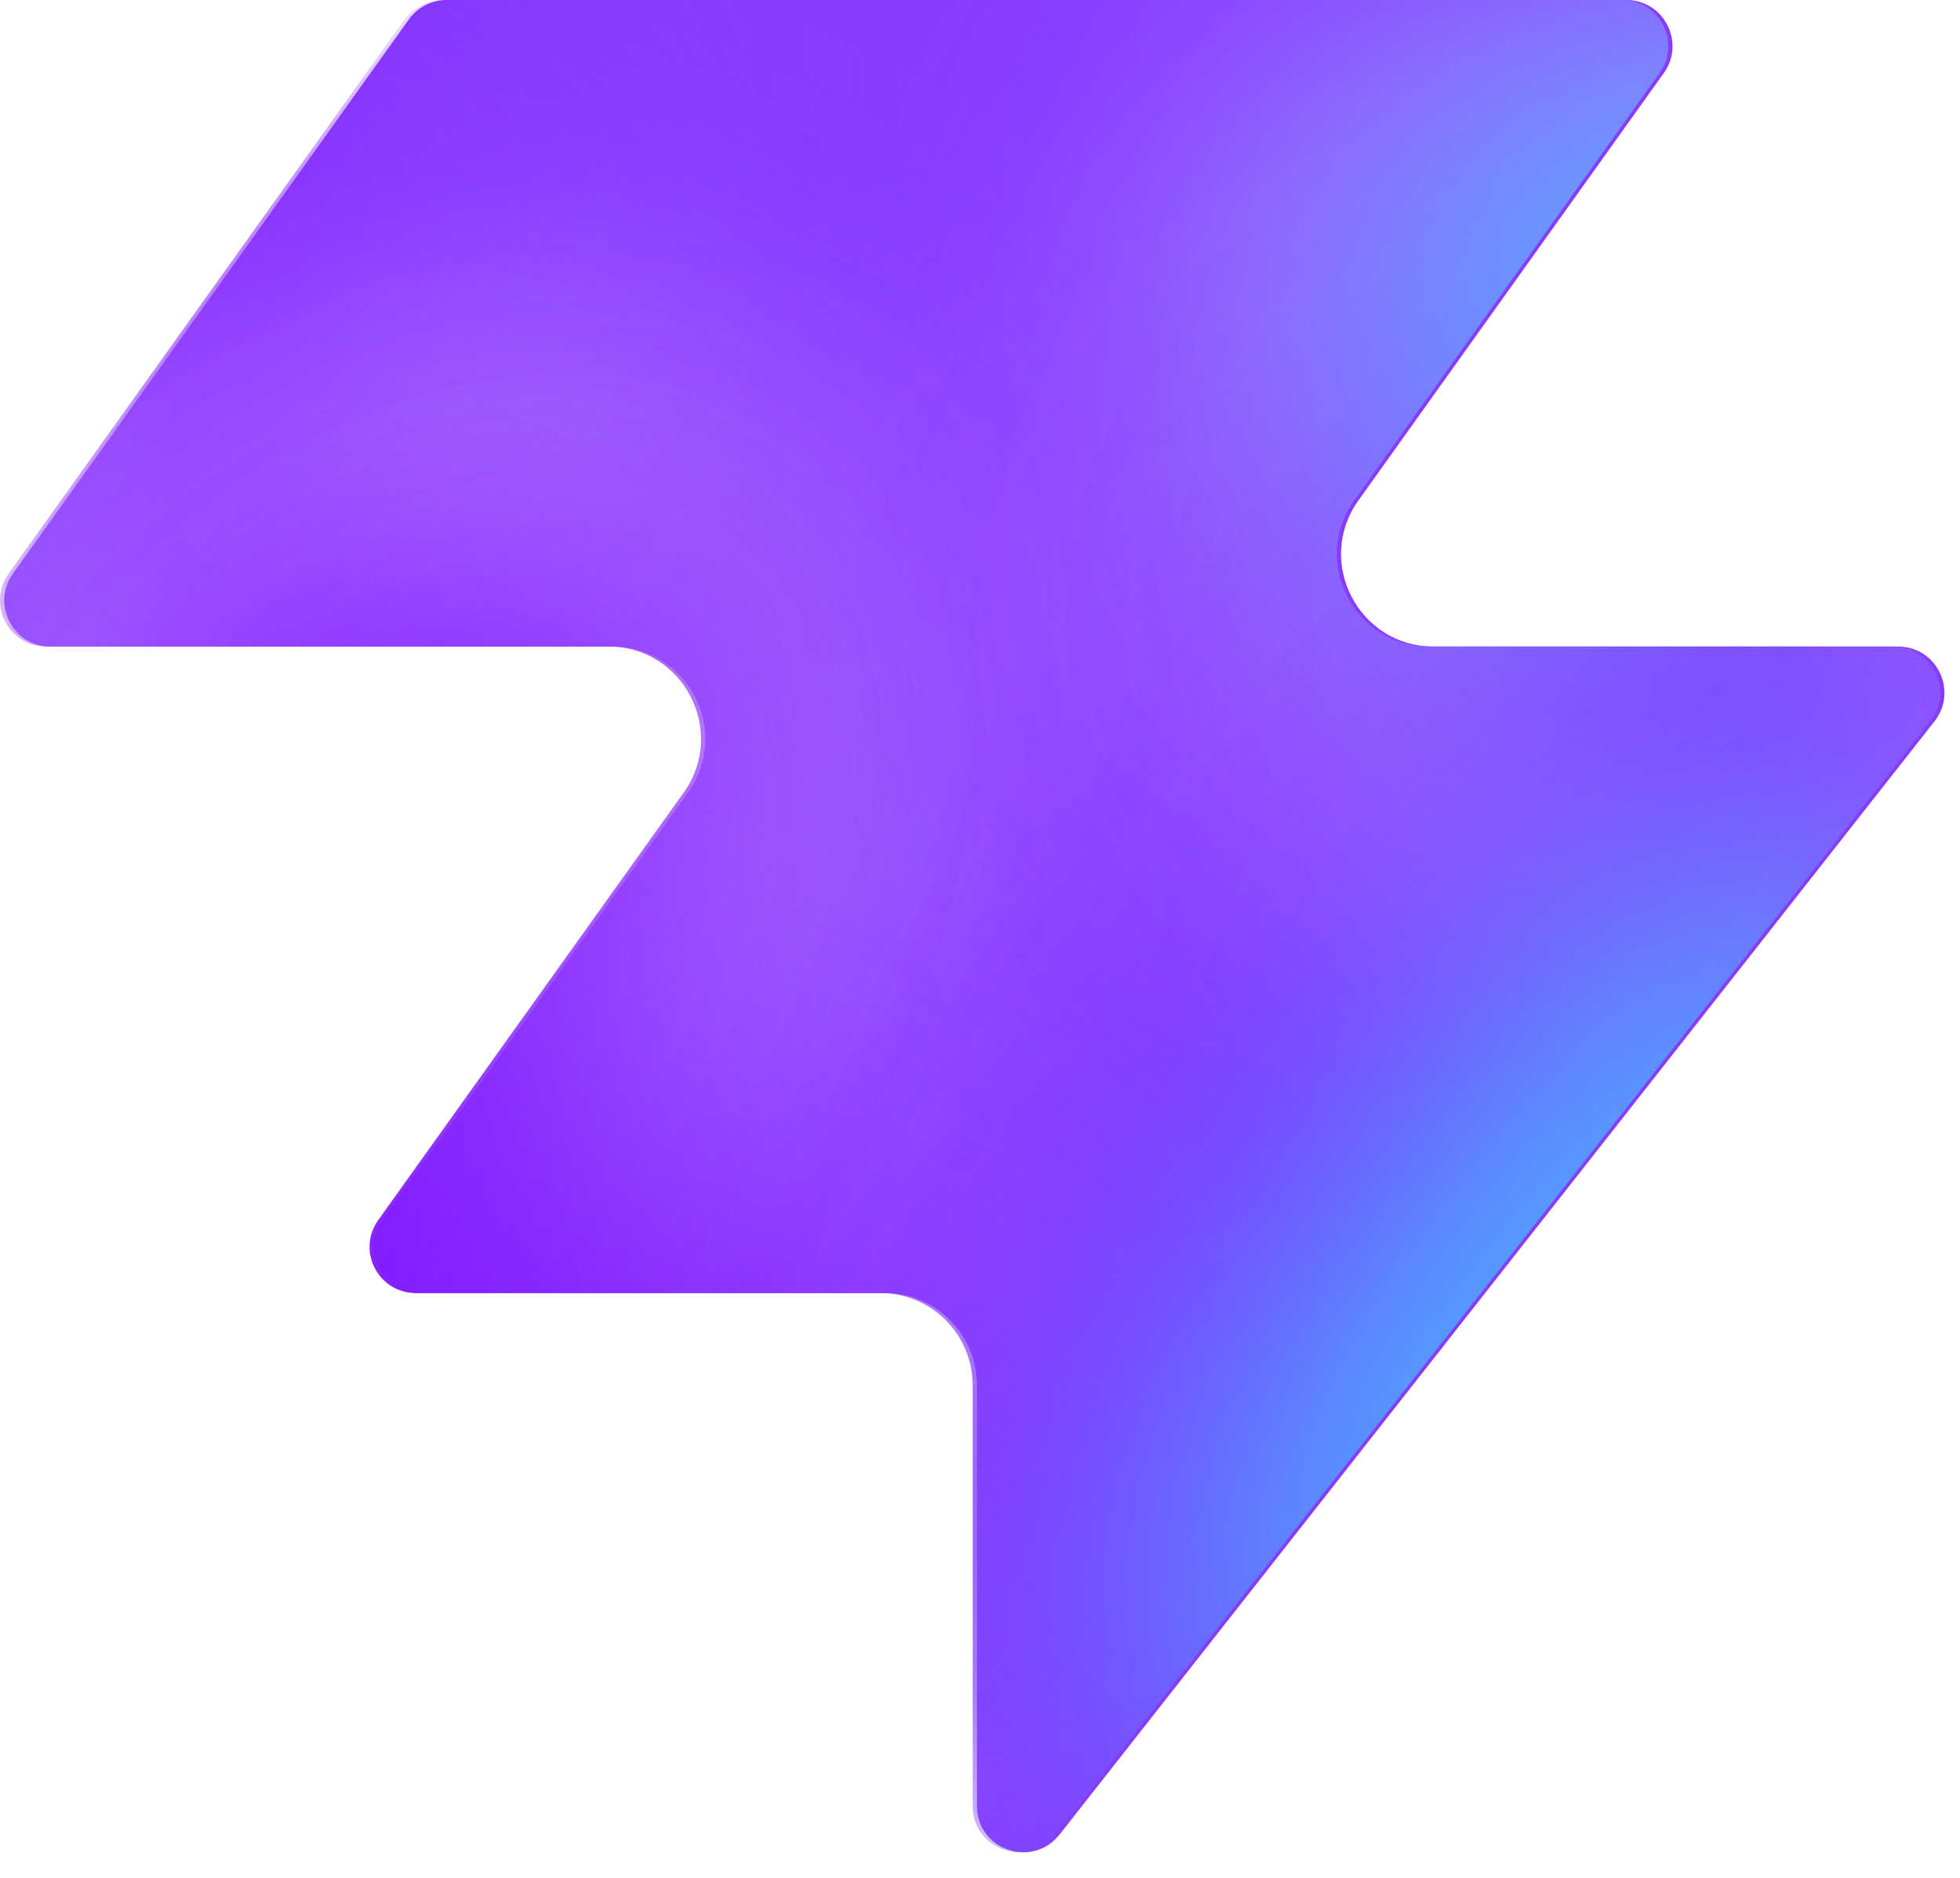
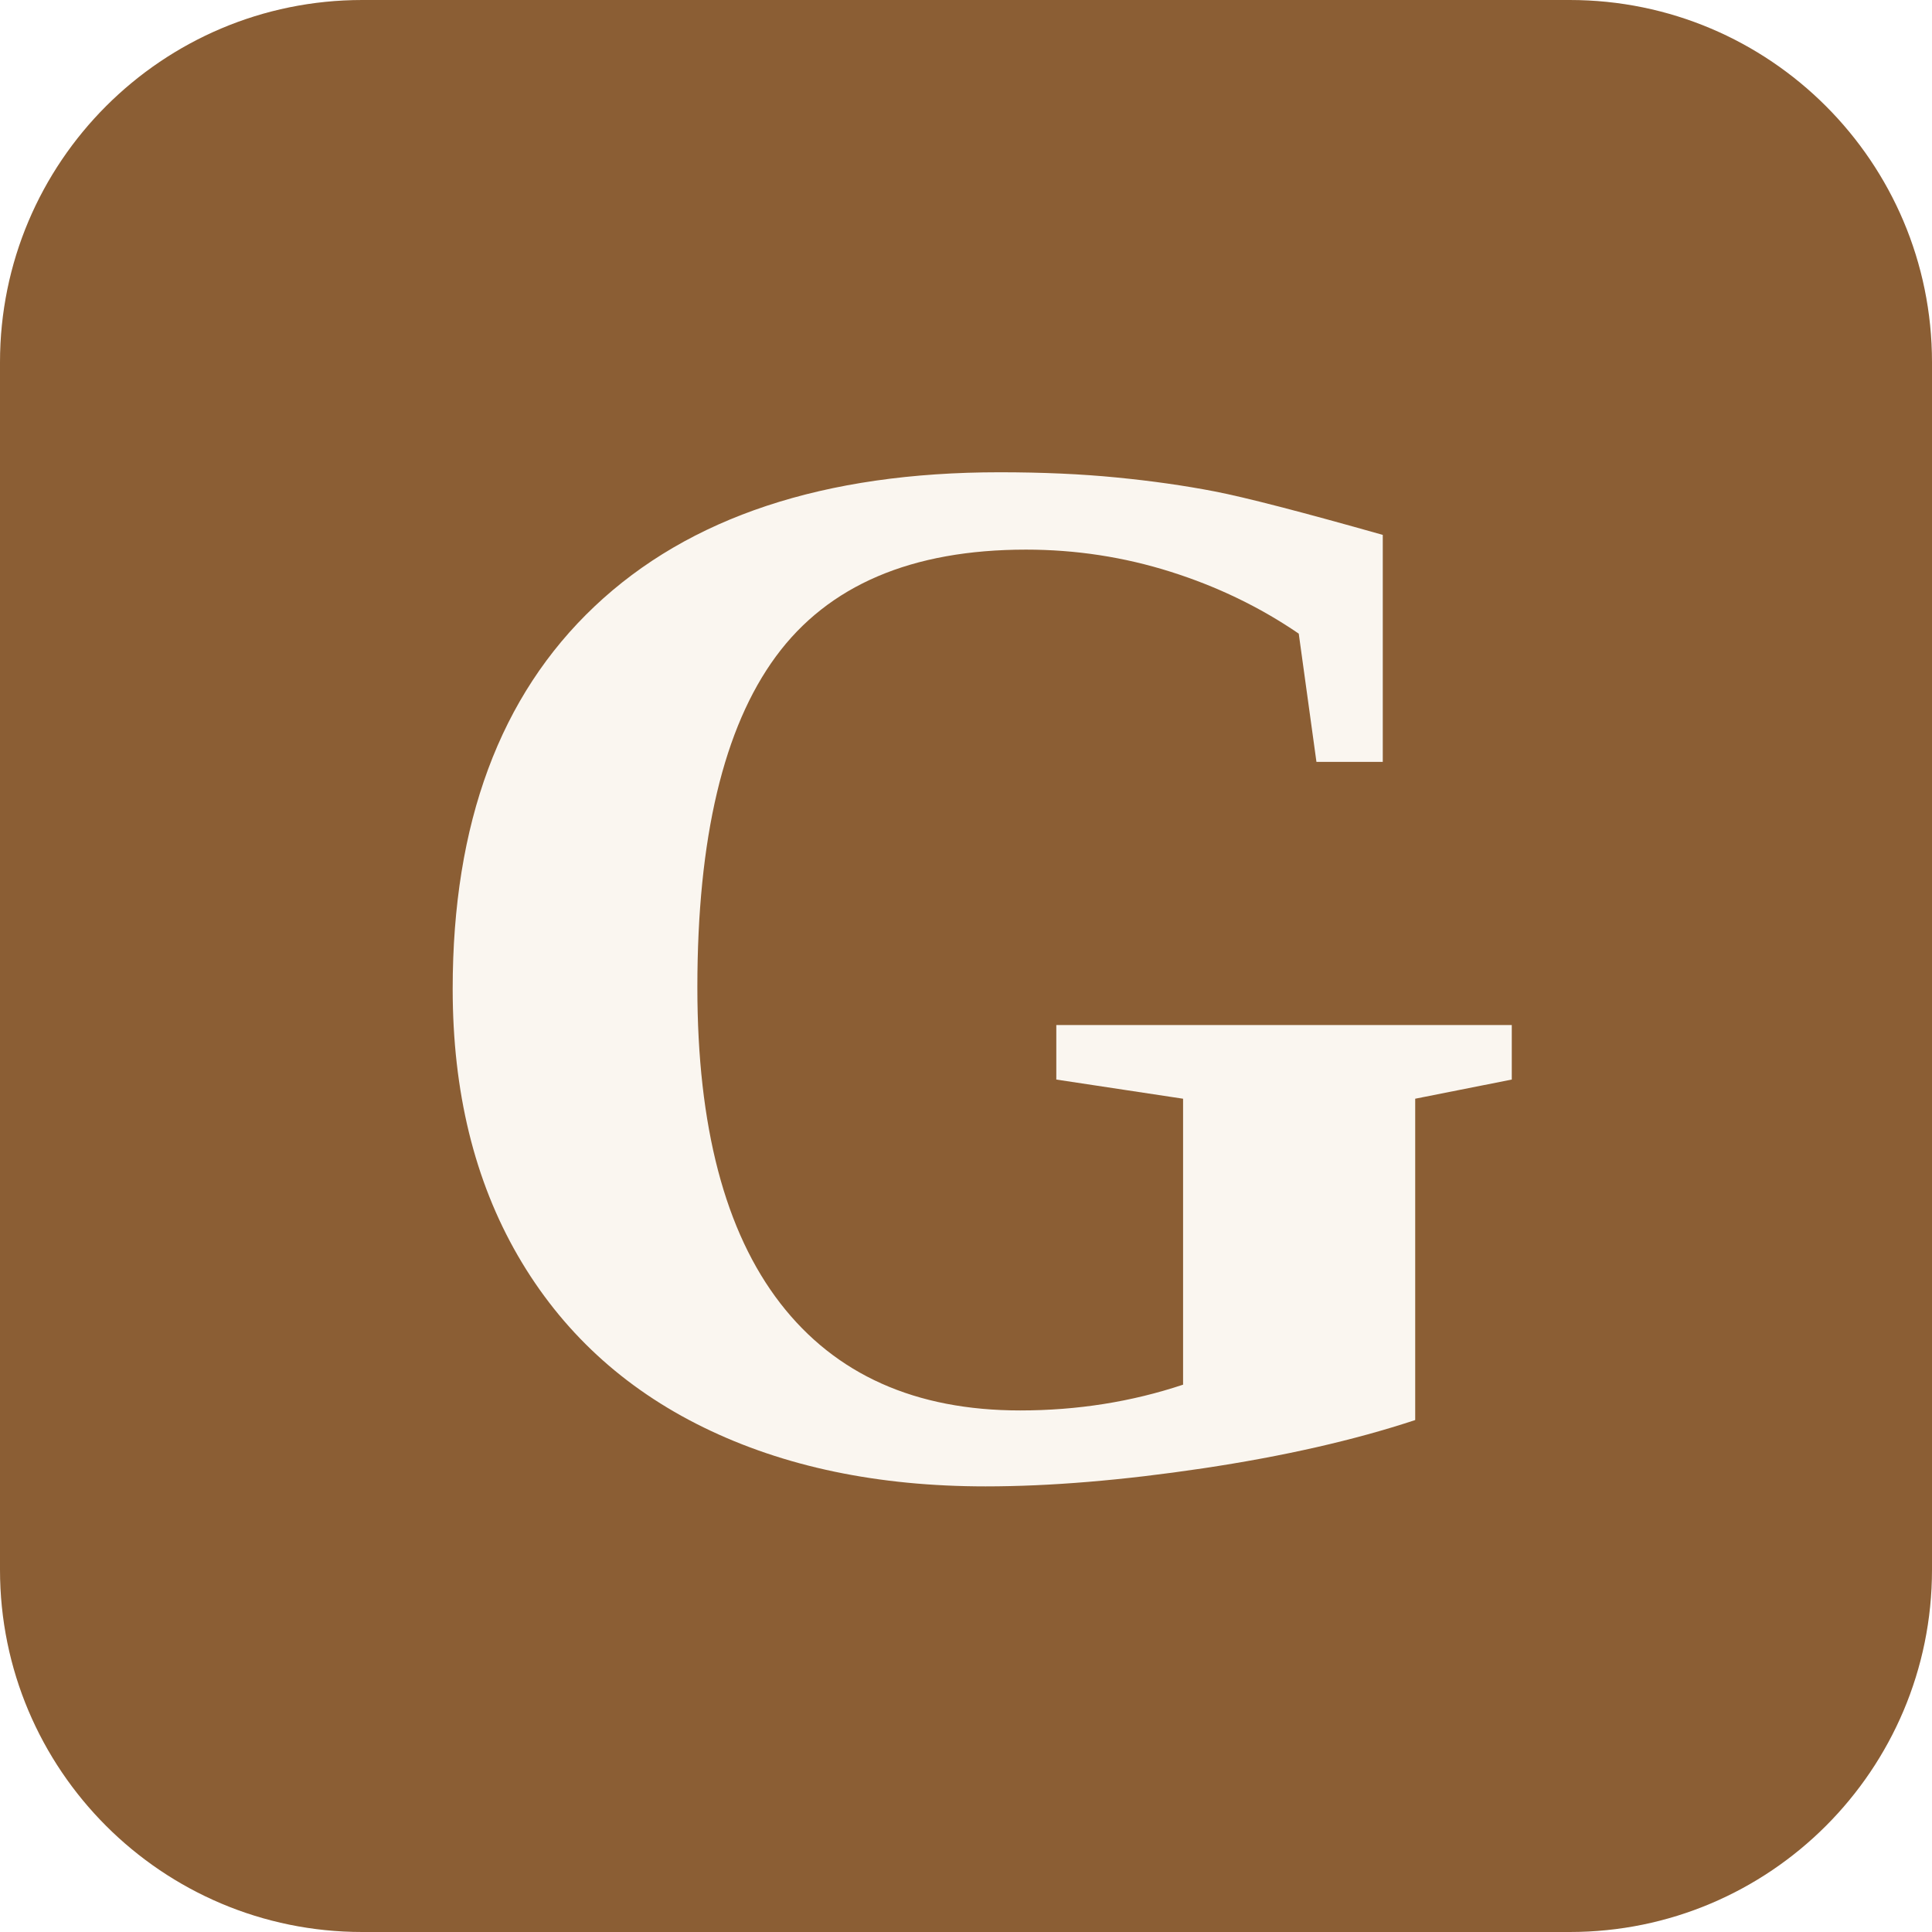
- <svg xmlns="http://www.w3.org/2000/svg" width="48" height="46" fill="none" viewBox="0 0 48 46">
-   <path fill="#863bff" d="M25.946 44.938c-.664.845-2.021.375-2.021-.698V33.937a2.26 2.26 0 0 0-2.262-2.262H10.287c-.92 0-1.456-1.04-.92-1.788l7.48-10.471c1.07-1.497 0-3.578-1.842-3.578H1.237c-.92 0-1.456-1.04-.92-1.788L10.013.474c.214-.297.556-.474.92-.474h28.894c.92 0 1.456 1.04.92 1.788l-7.48 10.471c-1.07 1.498 0 3.579 1.842 3.579h11.377c.943 0 1.473 1.088.89 1.83L25.947 44.94z" style="fill:#863bff;fill:color(display-p3 .525 .23 1);fill-opacity:1" />
-   <mask id="a" width="48" height="46" x="0" y="0" maskUnits="userSpaceOnUse" style="mask-type:alpha">
-     <path fill="#000" d="M25.842 44.938c-.664.844-2.021.375-2.021-.698V33.937a2.26 2.26 0 0 0-2.262-2.262H10.183c-.92 0-1.456-1.04-.92-1.788l7.48-10.471c1.07-1.498 0-3.579-1.842-3.579H1.133c-.92 0-1.456-1.04-.92-1.787L9.91.473c.214-.297.556-.474.92-.474h28.894c.92 0 1.456 1.04.92 1.788l-7.48 10.471c-1.07 1.498 0 3.578 1.842 3.578h11.377c.943 0 1.473 1.088.89 1.832L25.843 44.94z" style="fill:#000;fill-opacity:1" />
-   </mask>
-   <g mask="url(#a)">
-     <g filter="url(#b)">
-       <ellipse cx="5.508" cy="14.704" fill="#ede6ff" rx="5.508" ry="14.704" style="fill:#ede6ff;fill:color(display-p3 .927 .903 1);fill-opacity:1" transform="matrix(.00324 1 1 -.00324 -4.47 31.516)" />
-     </g>
-     <g filter="url(#c)">
-       <ellipse cx="10.399" cy="29.851" fill="#ede6ff" rx="10.399" ry="29.851" style="fill:#ede6ff;fill:color(display-p3 .927 .903 1);fill-opacity:1" transform="matrix(.00324 1 1 -.00324 -39.328 7.883)" />
-     </g>
-     <g filter="url(#d)">
-       <ellipse cx="5.508" cy="30.487" fill="#7e14ff" rx="5.508" ry="30.487" style="fill:#7e14ff;fill:color(display-p3 .492 .077 1);fill-opacity:1" transform="rotate(89.814 -25.913 -14.639)scale(1 -1)" />
-     </g>
-     <g filter="url(#e)">
-       <ellipse cx="5.508" cy="30.599" fill="#7e14ff" rx="5.508" ry="30.599" style="fill:#7e14ff;fill:color(display-p3 .492 .077 1);fill-opacity:1" transform="rotate(89.814 -32.644 -3.334)scale(1 -1)" />
-     </g>
-     <g filter="url(#f)">
-       <ellipse cx="5.508" cy="30.599" fill="#7e14ff" rx="5.508" ry="30.599" style="fill:#7e14ff;fill:color(display-p3 .492 .077 1);fill-opacity:1" transform="matrix(.00324 1 1 -.00324 -34.34 30.47)" />
-     </g>
-     <g filter="url(#g)">
-       <ellipse cx="14.072" cy="22.078" fill="#ede6ff" rx="14.072" ry="22.078" style="fill:#ede6ff;fill:color(display-p3 .927 .903 1);fill-opacity:1" transform="rotate(93.35 24.506 48.493)scale(-1 1)" />
-     </g>
-     <g filter="url(#h)">
-       <ellipse cx="3.47" cy="21.501" fill="#7e14ff" rx="3.47" ry="21.501" style="fill:#7e14ff;fill:color(display-p3 .492 .077 1);fill-opacity:1" transform="rotate(89.009 28.708 47.59)scale(-1 1)" />
-     </g>
-     <g filter="url(#i)">
-       <ellipse cx="3.47" cy="21.501" fill="#7e14ff" rx="3.47" ry="21.501" style="fill:#7e14ff;fill:color(display-p3 .492 .077 1);fill-opacity:1" transform="rotate(89.009 28.708 47.59)scale(-1 1)" />
-     </g>
-     <g filter="url(#j)">
-       <ellipse cx=".387" cy="8.972" fill="#7e14ff" rx="4.407" ry="29.108" style="fill:#7e14ff;fill:color(display-p3 .492 .077 1);fill-opacity:1" transform="rotate(39.51 .387 8.972)" />
-     </g>
-     <g filter="url(#k)">
-       <ellipse cx="47.523" cy="-6.092" fill="#7e14ff" rx="4.407" ry="29.108" style="fill:#7e14ff;fill:color(display-p3 .492 .077 1);fill-opacity:1" transform="rotate(37.892 47.523 -6.092)" />
-     </g>
-     <g filter="url(#l)">
-       <ellipse cx="41.412" cy="6.333" fill="#47bfff" rx="5.971" ry="9.665" style="fill:#47bfff;fill:color(display-p3 .28 .748 1);fill-opacity:1" transform="rotate(37.892 41.412 6.333)" />
-     </g>
-     <g filter="url(#m)">
-       <ellipse cx="-1.879" cy="38.332" fill="#7e14ff" rx="4.407" ry="29.108" style="fill:#7e14ff;fill:color(display-p3 .492 .077 1);fill-opacity:1" transform="rotate(37.892 -1.88 38.332)" />
-     </g>
-     <g filter="url(#n)">
-       <ellipse cx="-1.879" cy="38.332" fill="#7e14ff" rx="4.407" ry="29.108" style="fill:#7e14ff;fill:color(display-p3 .492 .077 1);fill-opacity:1" transform="rotate(37.892 -1.88 38.332)" />
-     </g>
-     <g filter="url(#o)">
-       <ellipse cx="35.651" cy="29.907" fill="#7e14ff" rx="4.407" ry="29.108" style="fill:#7e14ff;fill:color(display-p3 .492 .077 1);fill-opacity:1" transform="rotate(37.892 35.651 29.907)" />
-     </g>
-     <g filter="url(#p)">
-       <ellipse cx="38.418" cy="32.4" fill="#47bfff" rx="5.971" ry="15.297" style="fill:#47bfff;fill:color(display-p3 .28 .748 1);fill-opacity:1" transform="rotate(37.892 38.418 32.4)" />
-     </g>
-   </g>
-   <defs>
-     <filter id="b" width="60.045" height="41.654" x="-19.77" y="16.149" color-interpolation-filters="sRGB" filterUnits="userSpaceOnUse">
-       <feFlood flood-opacity="0" result="BackgroundImageFix" />
-       <feBlend in="SourceGraphic" in2="BackgroundImageFix" result="shape" />
-       <feGaussianBlur result="effect1_foregroundBlur_2002_17158" stdDeviation="7.659" />
-     </filter>
-     <filter id="c" width="90.34" height="51.437" x="-54.613" y="-7.533" color-interpolation-filters="sRGB" filterUnits="userSpaceOnUse">
-       <feFlood flood-opacity="0" result="BackgroundImageFix" />
-       <feBlend in="SourceGraphic" in2="BackgroundImageFix" result="shape" />
-       <feGaussianBlur result="effect1_foregroundBlur_2002_17158" stdDeviation="7.659" />
-     </filter>
-     <filter id="d" width="79.355" height="29.4" x="-49.64" y="2.03" color-interpolation-filters="sRGB" filterUnits="userSpaceOnUse">
-       <feFlood flood-opacity="0" result="BackgroundImageFix" />
-       <feBlend in="SourceGraphic" in2="BackgroundImageFix" result="shape" />
-       <feGaussianBlur result="effect1_foregroundBlur_2002_17158" stdDeviation="4.596" />
-     </filter>
-     <filter id="e" width="79.579" height="29.4" x="-45.045" y="20.029" color-interpolation-filters="sRGB" filterUnits="userSpaceOnUse">
-       <feFlood flood-opacity="0" result="BackgroundImageFix" />
-       <feBlend in="SourceGraphic" in2="BackgroundImageFix" result="shape" />
-       <feGaussianBlur result="effect1_foregroundBlur_2002_17158" stdDeviation="4.596" />
-     </filter>
-     <filter id="f" width="79.579" height="29.4" x="-43.513" y="21.178" color-interpolation-filters="sRGB" filterUnits="userSpaceOnUse">
-       <feFlood flood-opacity="0" result="BackgroundImageFix" />
-       <feBlend in="SourceGraphic" in2="BackgroundImageFix" result="shape" />
-       <feGaussianBlur result="effect1_foregroundBlur_2002_17158" stdDeviation="4.596" />
-     </filter>
-     <filter id="g" width="74.749" height="58.852" x="15.756" y="-17.901" color-interpolation-filters="sRGB" filterUnits="userSpaceOnUse">
-       <feFlood flood-opacity="0" result="BackgroundImageFix" />
-       <feBlend in="SourceGraphic" in2="BackgroundImageFix" result="shape" />
-       <feGaussianBlur result="effect1_foregroundBlur_2002_17158" stdDeviation="7.659" />
-     </filter>
-     <filter id="h" width="61.377" height="25.362" x="23.548" y="2.284" color-interpolation-filters="sRGB" filterUnits="userSpaceOnUse">
-       <feFlood flood-opacity="0" result="BackgroundImageFix" />
-       <feBlend in="SourceGraphic" in2="BackgroundImageFix" result="shape" />
-       <feGaussianBlur result="effect1_foregroundBlur_2002_17158" stdDeviation="4.596" />
-     </filter>
-     <filter id="i" width="61.377" height="25.362" x="23.548" y="2.284" color-interpolation-filters="sRGB" filterUnits="userSpaceOnUse">
-       <feFlood flood-opacity="0" result="BackgroundImageFix" />
-       <feBlend in="SourceGraphic" in2="BackgroundImageFix" result="shape" />
-       <feGaussianBlur result="effect1_foregroundBlur_2002_17158" stdDeviation="4.596" />
-     </filter>
-     <filter id="j" width="56.045" height="63.649" x="-27.636" y="-22.853" color-interpolation-filters="sRGB" filterUnits="userSpaceOnUse">
-       <feFlood flood-opacity="0" result="BackgroundImageFix" />
-       <feBlend in="SourceGraphic" in2="BackgroundImageFix" result="shape" />
-       <feGaussianBlur result="effect1_foregroundBlur_2002_17158" stdDeviation="4.596" />
-     </filter>
-     <filter id="k" width="54.814" height="64.646" x="20.116" y="-38.415" color-interpolation-filters="sRGB" filterUnits="userSpaceOnUse">
-       <feFlood flood-opacity="0" result="BackgroundImageFix" />
-       <feBlend in="SourceGraphic" in2="BackgroundImageFix" result="shape" />
-       <feGaussianBlur result="effect1_foregroundBlur_2002_17158" stdDeviation="4.596" />
-     </filter>
-     <filter id="l" width="33.541" height="35.313" x="24.641" y="-11.323" color-interpolation-filters="sRGB" filterUnits="userSpaceOnUse">
-       <feFlood flood-opacity="0" result="BackgroundImageFix" />
-       <feBlend in="SourceGraphic" in2="BackgroundImageFix" result="shape" />
-       <feGaussianBlur result="effect1_foregroundBlur_2002_17158" stdDeviation="4.596" />
-     </filter>
-     <filter id="m" width="54.814" height="64.646" x="-29.286" y="6.009" color-interpolation-filters="sRGB" filterUnits="userSpaceOnUse">
-       <feFlood flood-opacity="0" result="BackgroundImageFix" />
-       <feBlend in="SourceGraphic" in2="BackgroundImageFix" result="shape" />
-       <feGaussianBlur result="effect1_foregroundBlur_2002_17158" stdDeviation="4.596" />
-     </filter>
-     <filter id="n" width="54.814" height="64.646" x="-29.286" y="6.009" color-interpolation-filters="sRGB" filterUnits="userSpaceOnUse">
-       <feFlood flood-opacity="0" result="BackgroundImageFix" />
-       <feBlend in="SourceGraphic" in2="BackgroundImageFix" result="shape" />
-       <feGaussianBlur result="effect1_foregroundBlur_2002_17158" stdDeviation="4.596" />
-     </filter>
-     <filter id="o" width="54.814" height="64.646" x="8.244" y="-2.416" color-interpolation-filters="sRGB" filterUnits="userSpaceOnUse">
-       <feFlood flood-opacity="0" result="BackgroundImageFix" />
-       <feBlend in="SourceGraphic" in2="BackgroundImageFix" result="shape" />
-       <feGaussianBlur result="effect1_foregroundBlur_2002_17158" stdDeviation="4.596" />
-     </filter>
-     <filter id="p" width="39.409" height="43.623" x="18.713" y="10.588" color-interpolation-filters="sRGB" filterUnits="userSpaceOnUse">
-       <feFlood flood-opacity="0" result="BackgroundImageFix" />
-       <feBlend in="SourceGraphic" in2="BackgroundImageFix" result="shape" />
-       <feGaussianBlur result="effect1_foregroundBlur_2002_17158" stdDeviation="4.596" />
-     </filter>
-   </defs>
+ <svg xmlns="http://www.w3.org/2000/svg" width="512" height="512" viewBox="0 0 512 512">
+   <rect width="512" height="512" rx="96" ry="96" fill="#8b5e34" />
+   <text x="256" y="390" font-family="Georgia, 'Times New Roman', serif" font-size="400" font-weight="bold" fill="#faf6f0" text-anchor="middle">G</text>
</svg>
